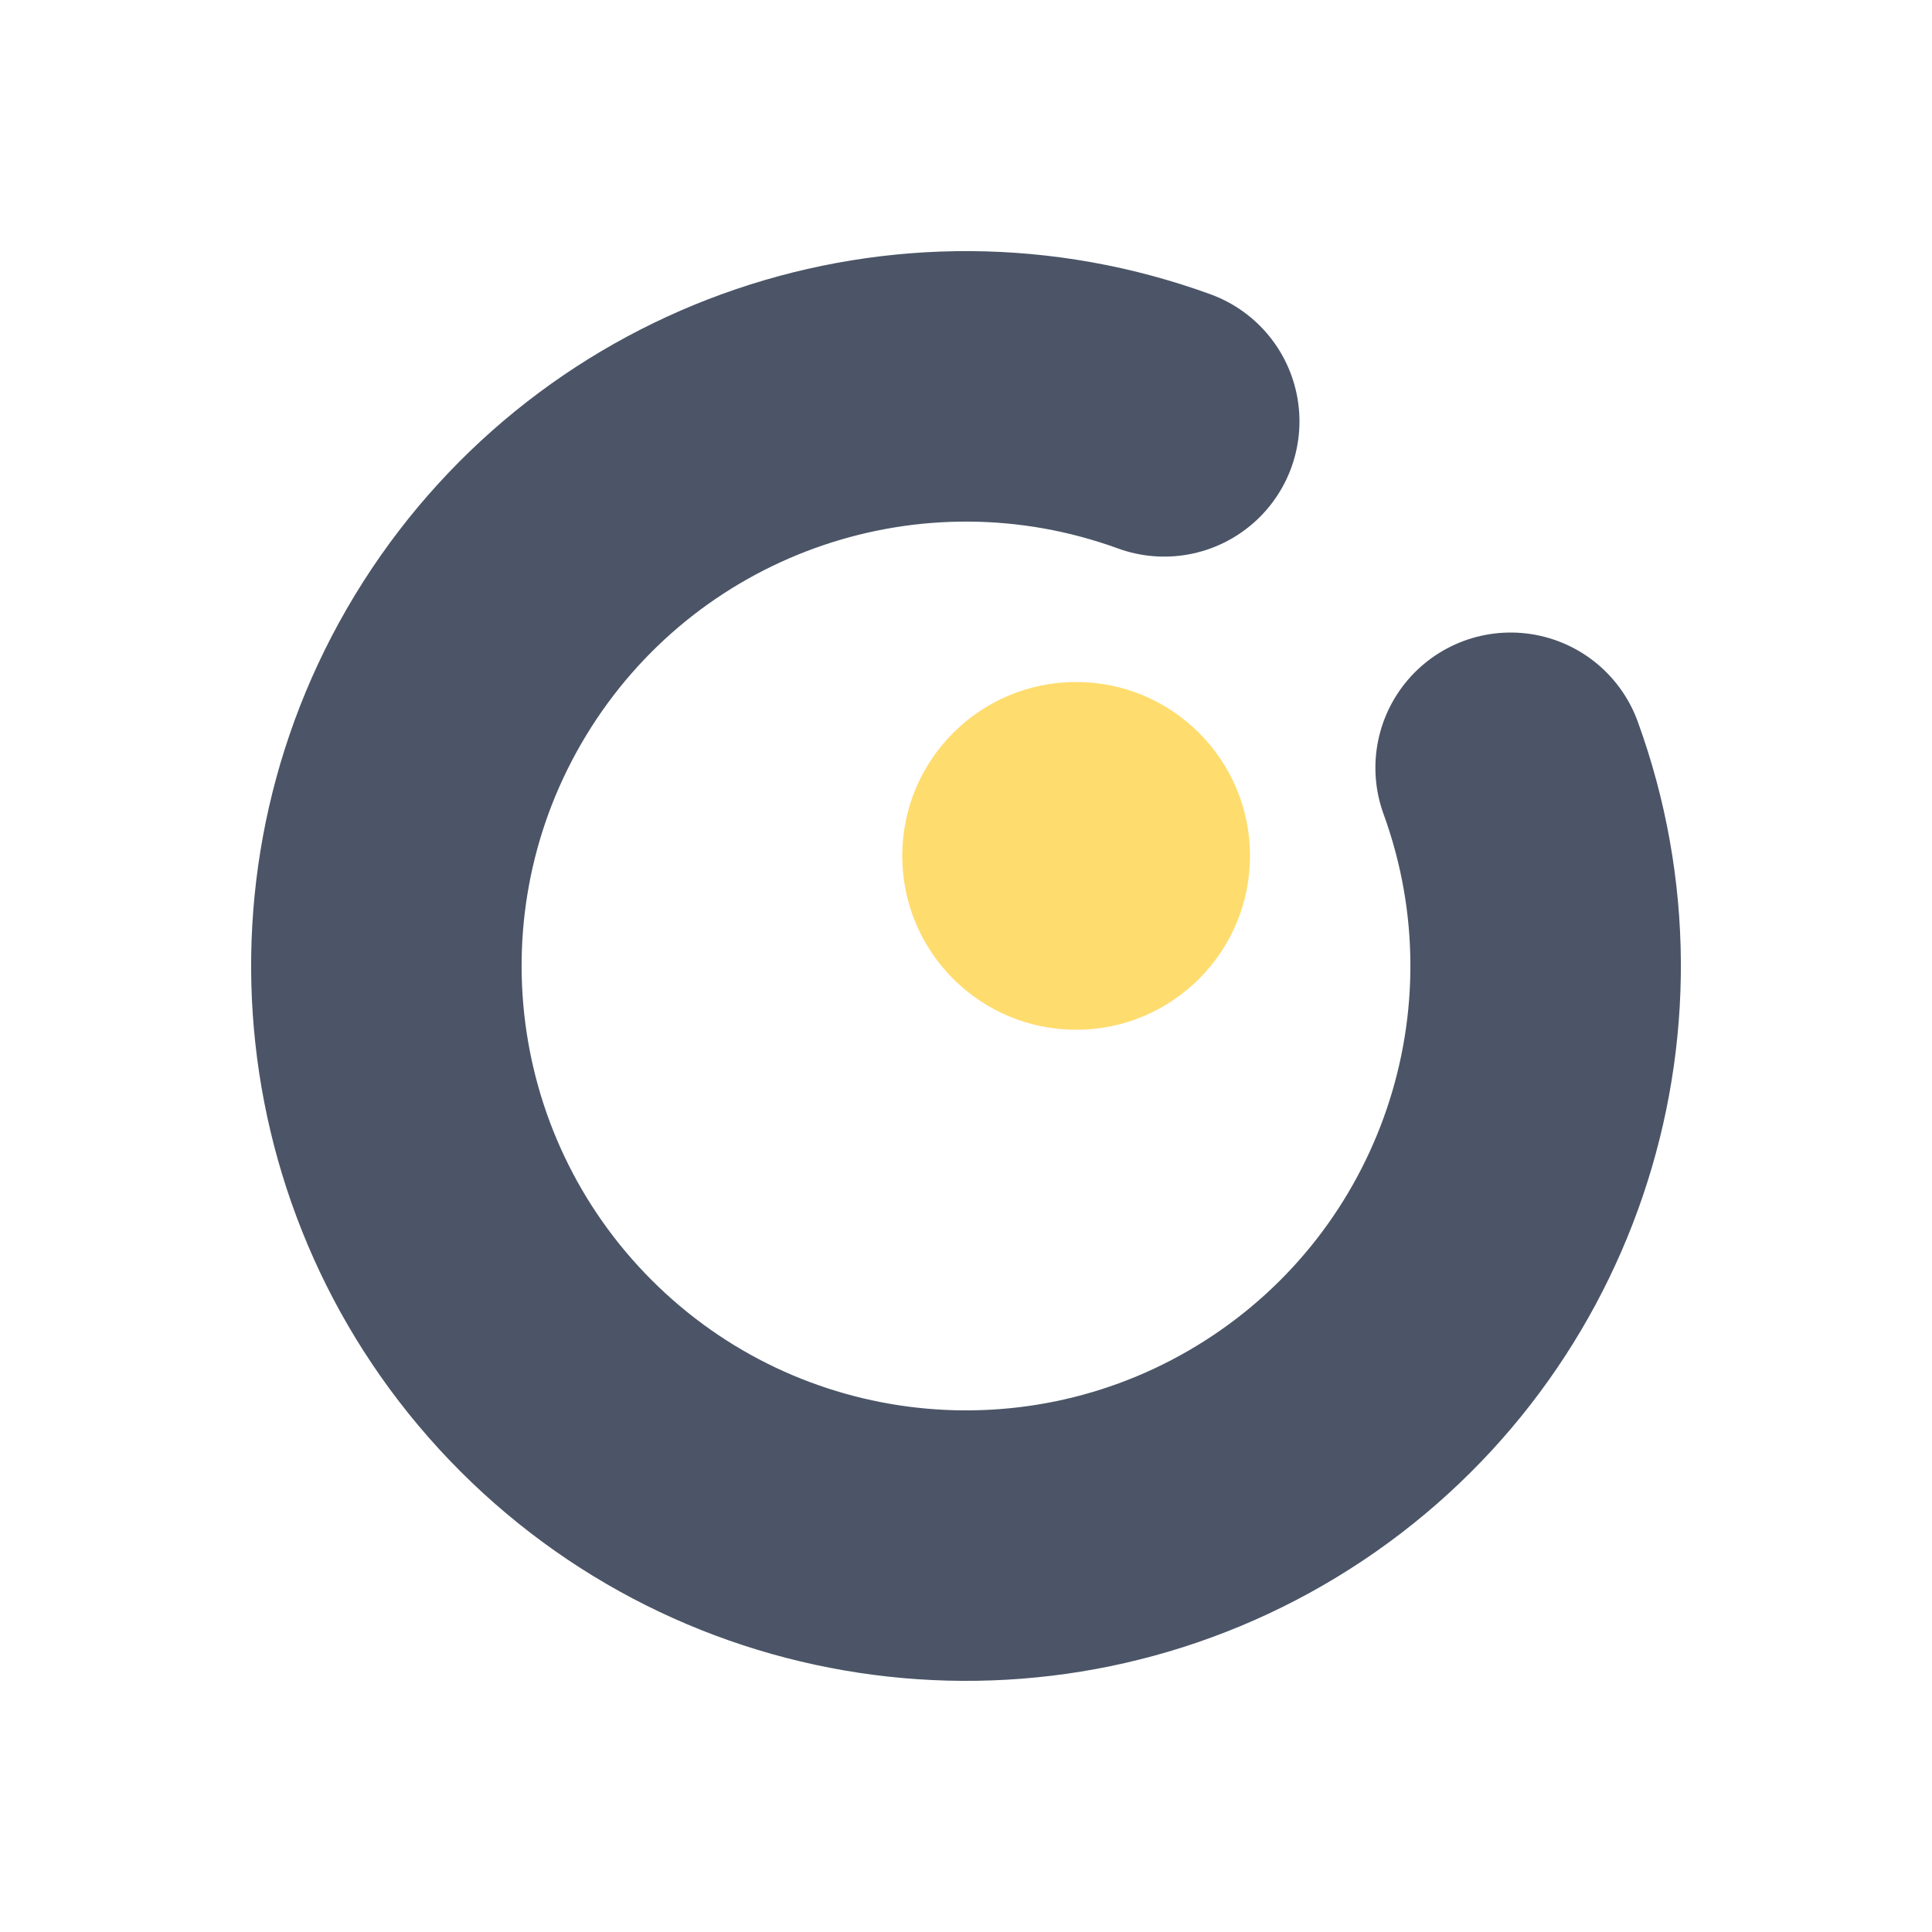
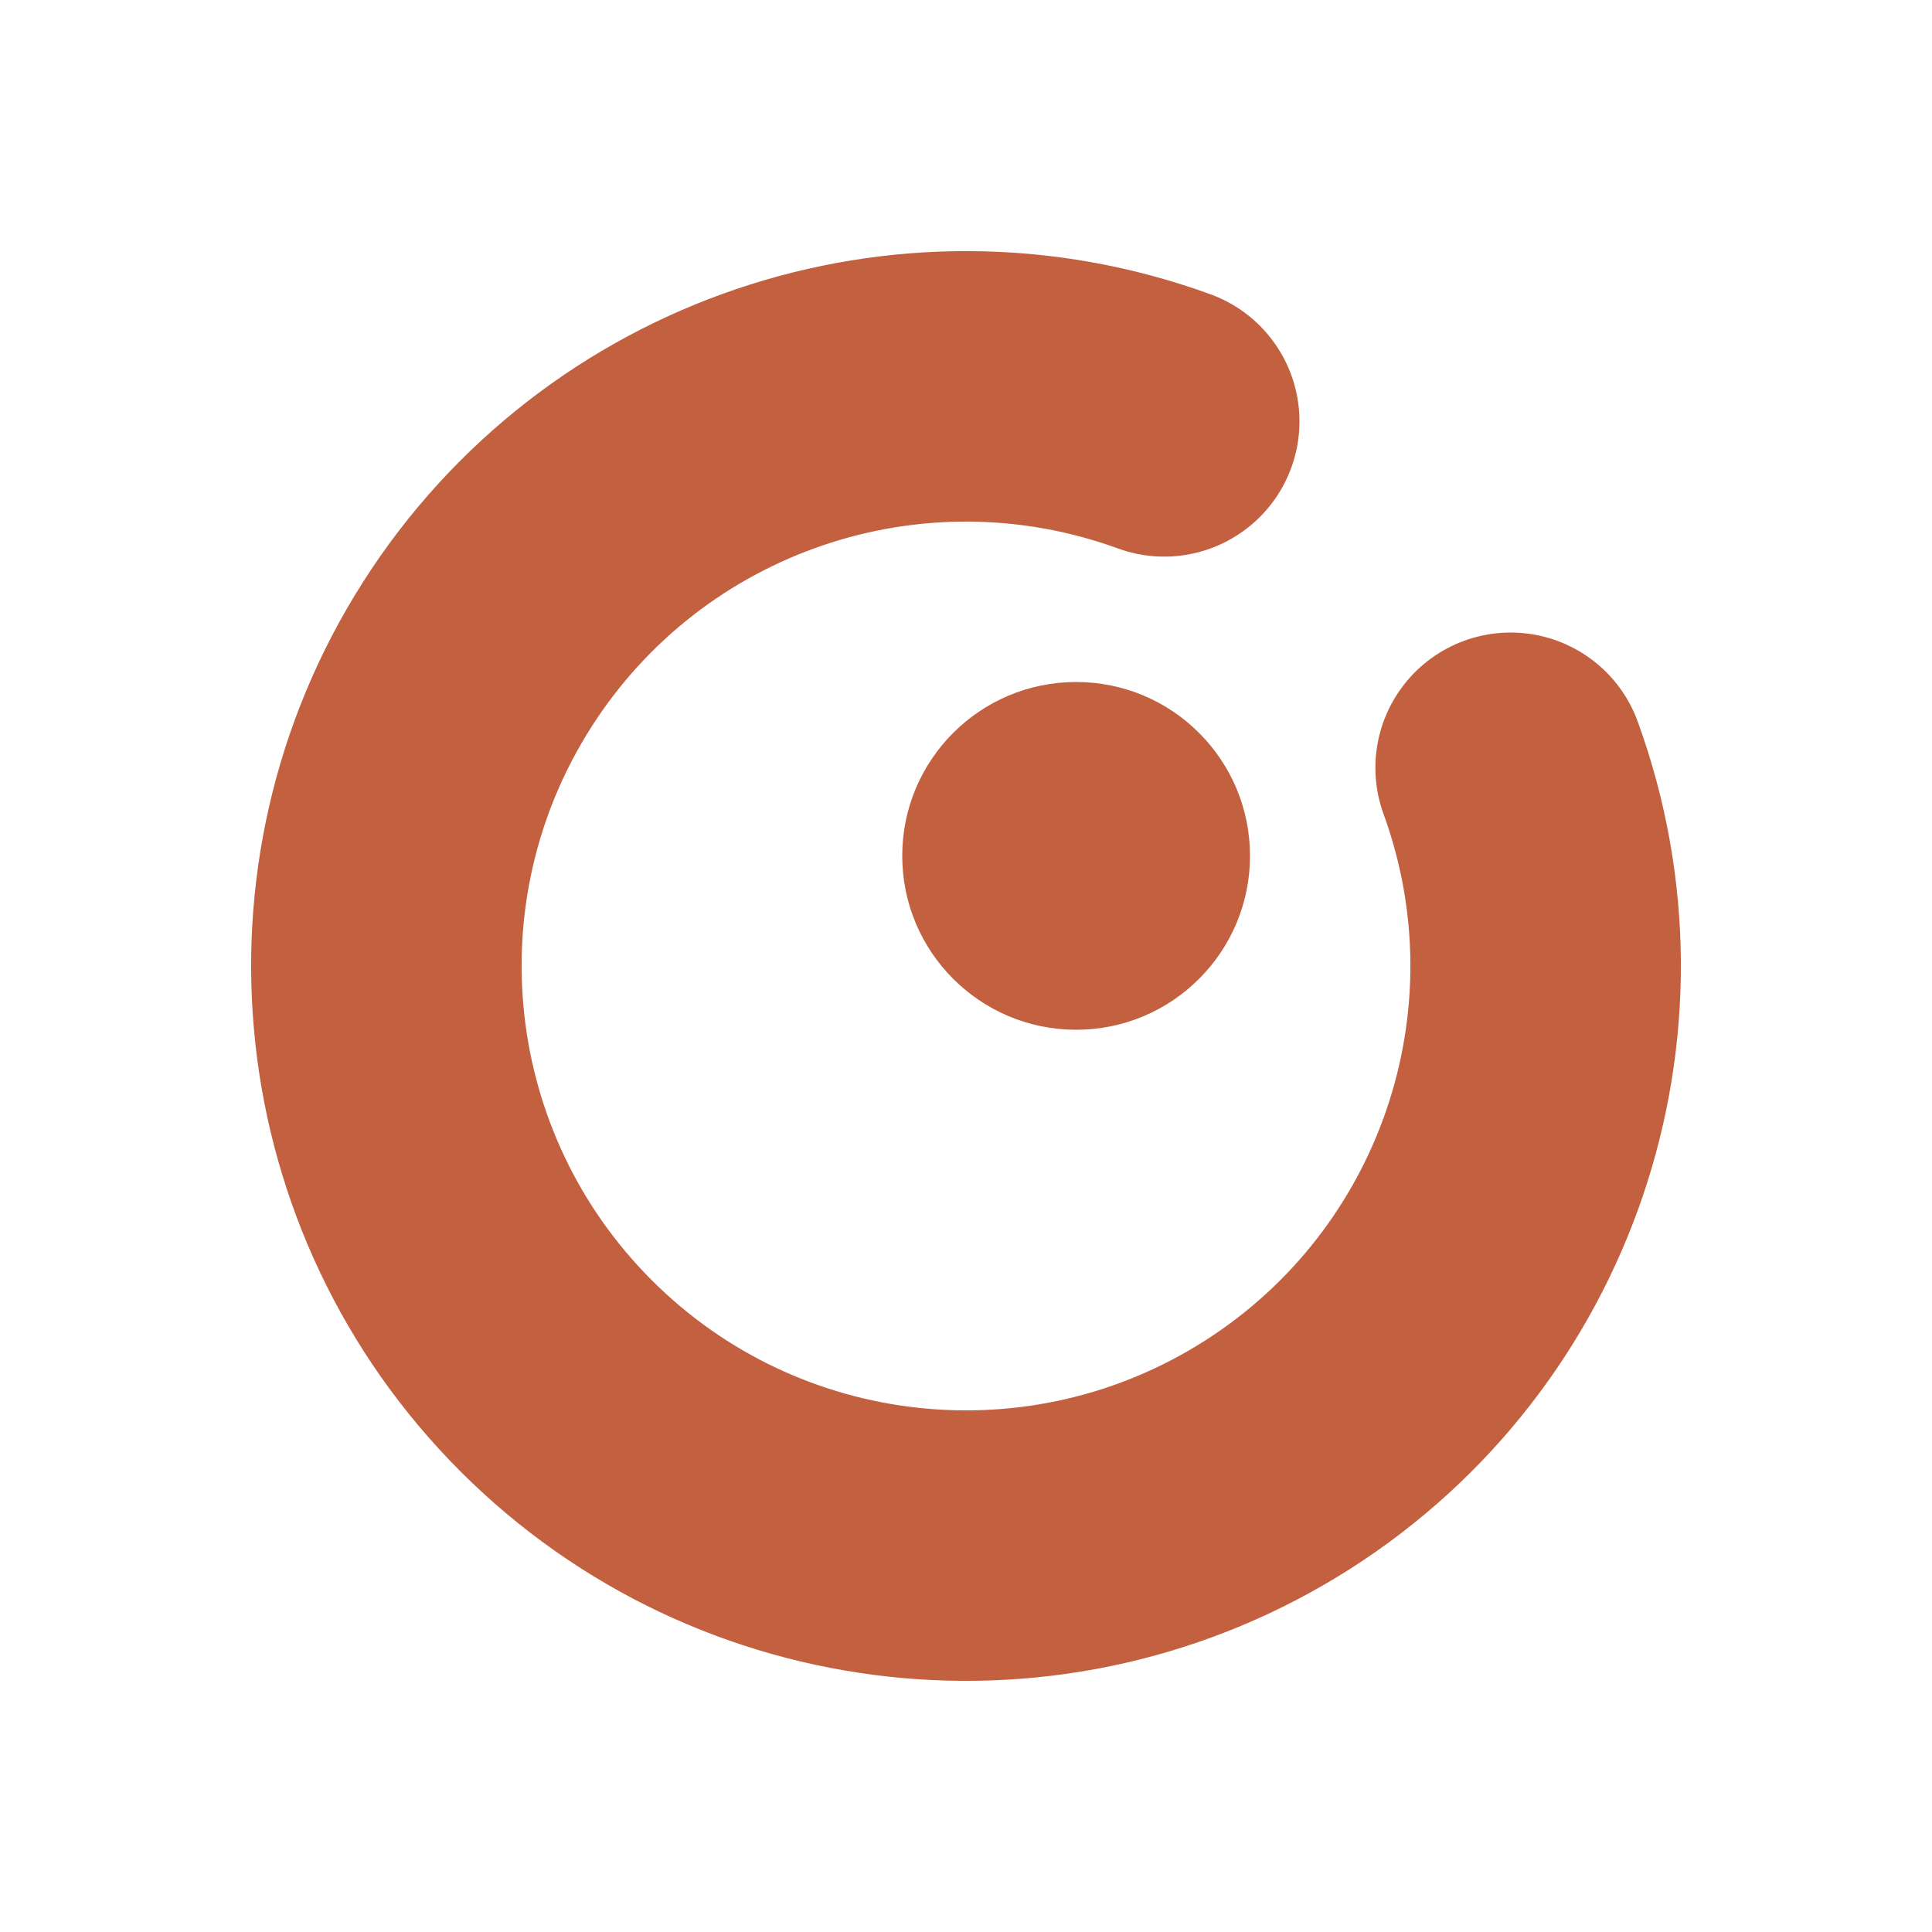
<svg xmlns="http://www.w3.org/2000/svg" viewBox="0 0 100 100">
-   <path d="M78.19 39.74 A30 30 0 1 1 60.26 21.81" fill="none" stroke="#4B5567" stroke-width="14" stroke-linecap="round" />
-   <circle cx="55.7" cy="44.3" r="9" fill="#FFDC6E" />
+   <path d="M78.19 39.74 A30 30 0 1 1 60.26 21.81" fill="none" stroke="#C2603F" stroke-width="14" stroke-linecap="round" />
+   <circle cx="55.7" cy="44.3" r="9" fill="#C2603F" />
</svg>
